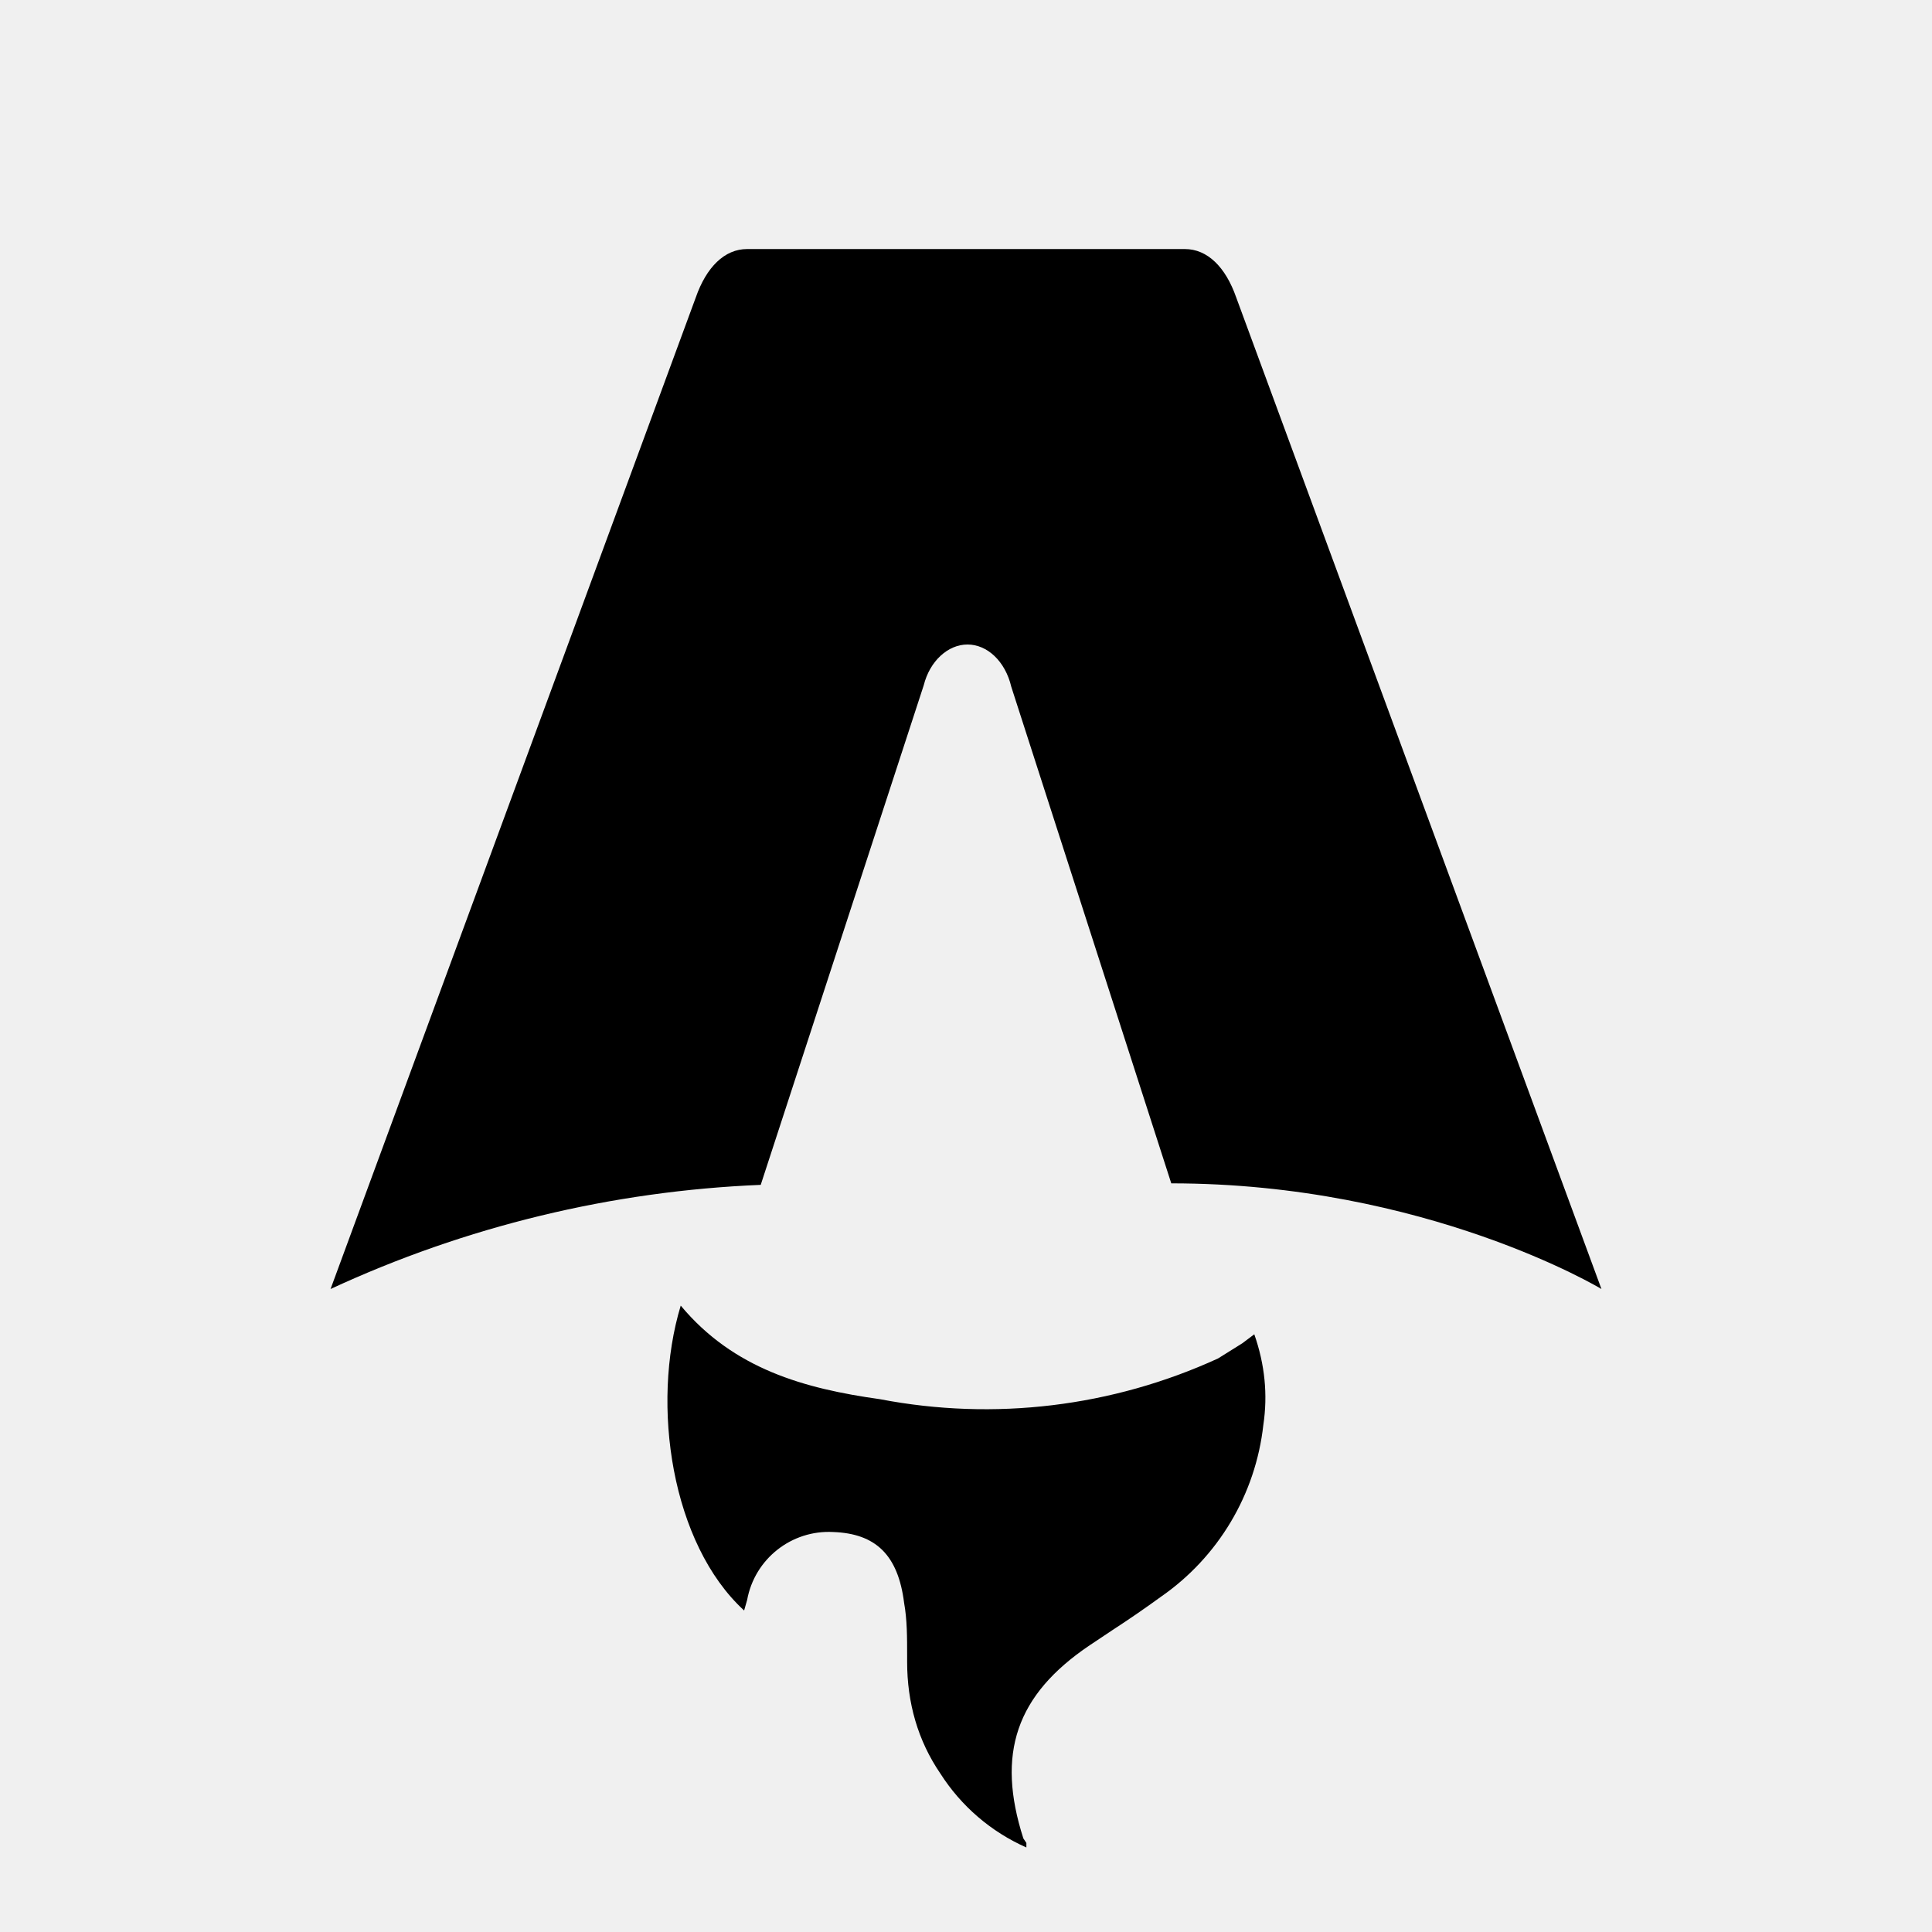
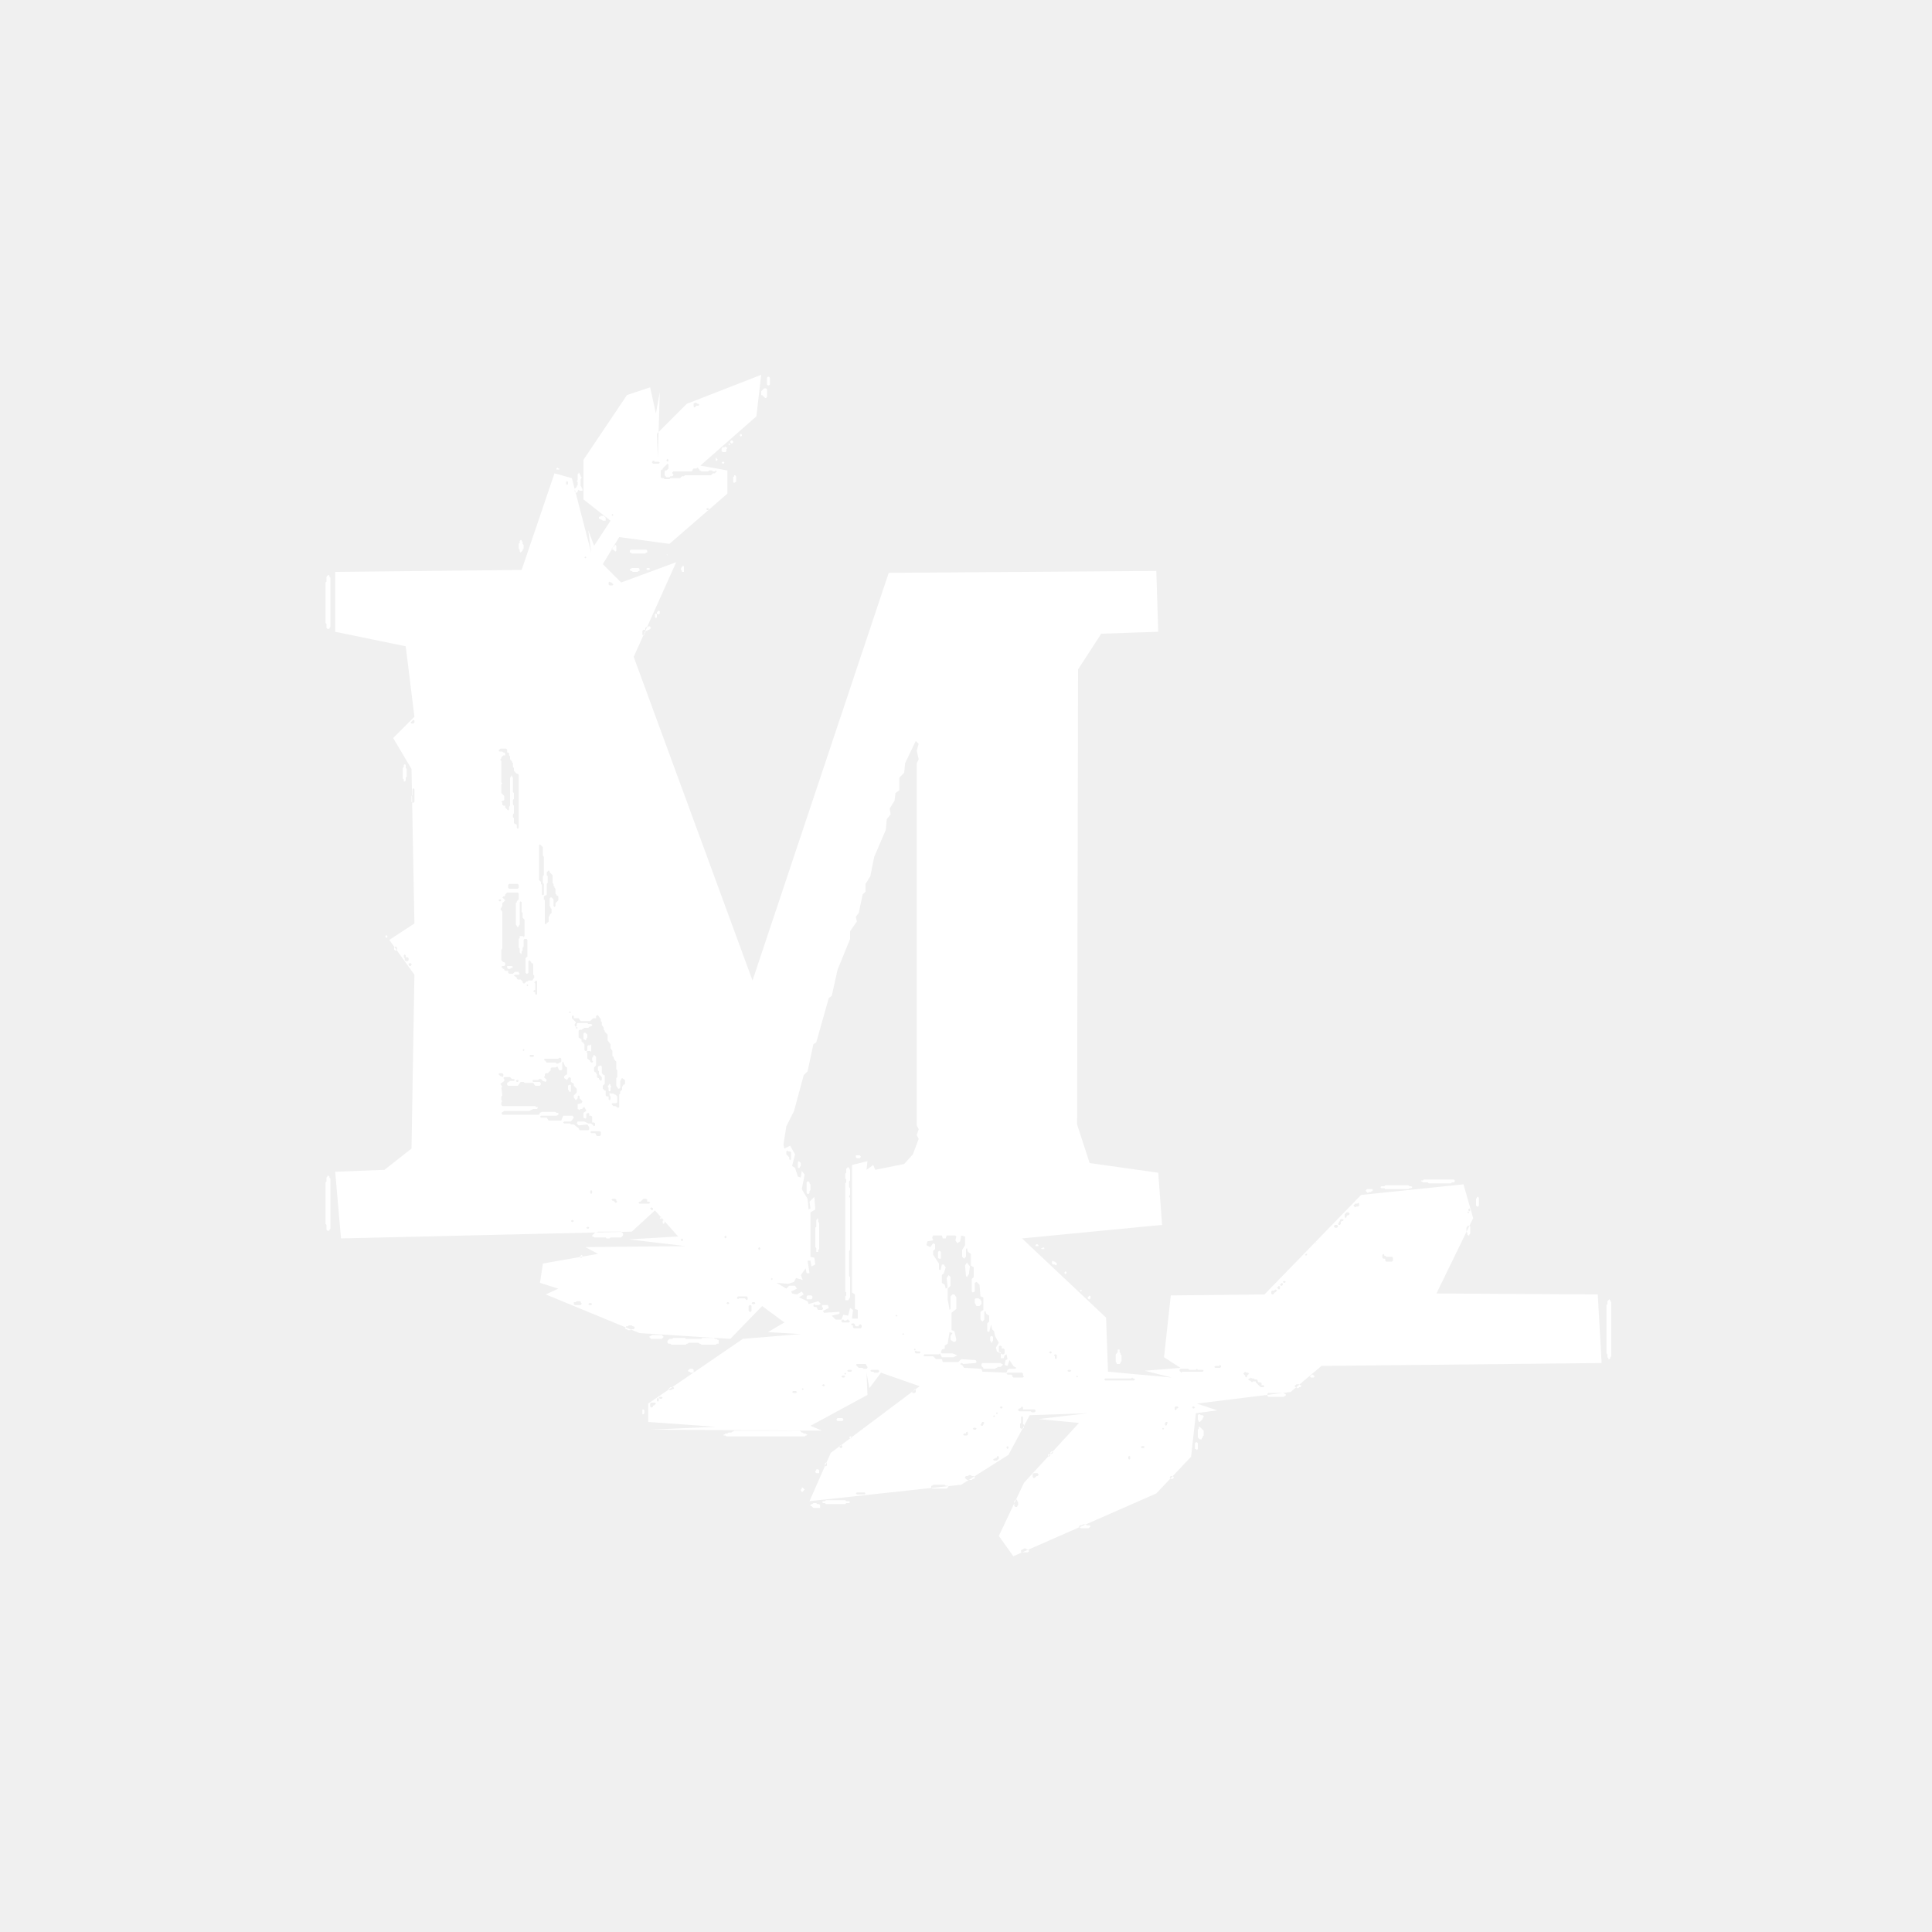
- <svg xmlns="http://www.w3.org/2000/svg" fill="none" viewBox="0 0 128 128">
-   <path d="M50.4 78.5a75.1 75.1 0 0 0-28.5 6.9l24.2-65.7c.7-2 1.9-3.2 3.4-3.2h29c1.5 0 2.7 1.2 3.4 3.2l24.2 65.7s-11.6-7-28.5-7L67 45.5c-.4-1.7-1.6-2.8-2.9-2.8-1.3 0-2.5 1.1-2.9 2.7L50.4 78.5Zm-1.1 28.2Zm-4.2-20.2c-2 6.6-.6 15.8 4.2 20.2a17.5 17.5 0 0 1 .2-.7 5.5 5.5 0 0 1 5.7-4.5c2.8.1 4.3 1.5 4.7 4.7.2 1.1.2 2.3.2 3.5v.4c0 2.7.7 5.2 2.2 7.4a13 13 0 0 0 5.7 4.9v-.3l-.2-.3c-1.8-5.6-.5-9.5 4.4-12.8l1.5-1a73 73 0 0 0 3.2-2.2 16 16 0 0 0 6.8-11.4c.3-2 .1-4-.6-6l-.8.6-1.6 1a37 37 0 0 1-22.4 2.7c-5-.7-9.7-2-13.2-6.2Z" />
-   <style>
-         path { fill: #000; }
-         @media (prefers-color-scheme: dark) {
-             path { fill: #FFF; }
-         }
-     </style>
+ <svg xmlns="http://www.w3.org/2000/svg" viewBox="0 0 2000 2000">
+   <path d="M 1057 1605 L 1057 1607 L 1064 1607 L 1065 1606 L 1065 1605 L 1064 1604 L 1063 1604 L 1062 1603 L 1060 1603 L 1059 1604 L 1058 1604 Z M 1117 1581 L 1118 1581 L 1119 1582 L 1127 1582 L 1129 1580 L 1128 1579 L 1125 1579 L 1124 1578 L 1121 1578 L 1120 1579 L 1118 1579 L 1117 1580 Z M 839 1558 L 839 1559 L 840 1559 L 842 1561 L 849 1561 L 849 1558 L 848 1557 L 846 1557 L 845 1556 L 842 1556 L 841 1557 L 840 1557 Z M 851 1555 L 852 1556 L 854 1556 L 855 1557 L 875 1557 L 876 1556 L 879 1556 L 880 1555 L 881 1555 L 880 1555 L 879 1554 L 876 1554 L 875 1553 L 855 1553 L 854 1554 L 852 1554 Z M 1052 1552 L 1050 1554 L 1050 1559 L 1051 1560 L 1053 1560 L 1053 1559 L 1054 1558 L 1054 1555 L 1053 1554 L 1053 1553 Z M 831 1540 L 830 1540 L 830 1541 L 829 1542 L 829 1543 L 830 1544 L 830 1545 L 833 1542 Z M 964 1538 L 964 1540 L 965 1541 L 980 1541 L 982 1539 L 981 1538 L 979 1538 L 978 1537 L 966 1537 L 965 1538 Z M 1212 1528 L 1211 1529 L 1211 1530 L 1212 1531 L 1214 1531 L 1215 1530 L 1215 1529 L 1214 1528 Z M 999 1529 L 999 1530 L 1001 1532 L 1006 1532 L 1007 1531 L 1008 1531 L 1009 1530 L 1009 1529 L 1008 1528 L 1006 1528 L 1005 1527 L 1003 1527 L 1002 1528 L 1000 1528 Z M 845 1521 L 845 1522 L 844 1523 L 844 1524 L 845 1525 L 848 1525 L 848 1522 L 847 1521 Z M 1238 1493 L 1237 1494 L 1237 1500 L 1238 1500 L 1239 1501 L 1240 1500 L 1240 1494 L 1239 1493 Z M 749 1486 L 751 1486 L 752 1487 L 833 1487 L 834 1486 L 835 1486 L 836 1485 L 835 1485 L 834 1484 L 832 1484 L 831 1483 L 830 1483 L 828 1481 L 760 1481 L 759 1482 L 758 1482 L 757 1483 L 754 1483 L 753 1484 L 751 1484 L 750 1485 L 749 1485 Z M 1241 1477 L 1241 1479 L 1240 1480 L 1240 1488 L 1242 1490 L 1244 1490 L 1244 1489 L 1245 1488 L 1245 1487 L 1246 1486 L 1246 1481 L 1242 1477 Z M 866 1469 L 866 1470 L 867 1471 L 872 1471 L 873 1470 L 873 1469 L 872 1468 L 867 1468 Z M 1241 1464 L 1240 1465 L 1240 1470 L 1241 1471 L 1241 1472 L 1242 1472 L 1245 1469 L 1245 1468 L 1246 1467 L 1246 1466 L 1245 1465 L 1243 1465 L 1242 1464 Z M 665 1459 L 665 1464 L 666 1464 L 667 1463 L 667 1460 L 666 1459 Z M 1312 1443 L 1312 1445 L 1313 1446 L 1329 1446 L 1330 1445 L 1331 1445 L 1331 1443 L 1330 1443 L 1329 1442 L 1313 1442 Z M 1340 1435 L 1341 1436 L 1342 1436 L 1343 1437 L 1344 1437 L 1345 1436 L 1346 1436 L 1347 1435 L 1347 1434 L 1346 1434 L 1345 1433 L 1342 1433 Z M 1356 1425 L 1357 1426 L 1360 1426 L 1361 1425 L 1359 1423 L 1358 1423 Z M 712 1419 L 713 1420 L 714 1420 L 715 1421 L 718 1421 L 718 1418 L 717 1417 L 714 1417 Z M 1016 1412 L 1016 1414 L 1018 1416 L 1018 1417 L 1030 1417 L 1031 1416 L 1032 1416 L 1033 1415 L 1036 1415 L 1038 1413 L 1038 1412 L 1037 1412 L 1036 1411 L 1017 1411 Z M 1157 1397 L 1157 1400 L 1155 1402 L 1155 1410 L 1156 1411 L 1156 1412 L 1159 1412 L 1160 1411 L 1160 1410 L 1161 1409 L 1161 1403 L 1160 1402 L 1160 1401 L 1159 1400 L 1159 1397 Z M 691 1388 L 691 1390 L 692 1391 L 694 1391 L 695 1392 L 710 1392 L 711 1391 L 712 1391 L 713 1390 L 723 1390 L 724 1391 L 725 1391 L 726 1392 L 741 1392 L 742 1391 L 744 1391 L 744 1387 L 743 1387 L 742 1386 L 740 1386 L 739 1385 L 727 1385 L 726 1386 L 710 1386 L 709 1385 L 697 1385 L 696 1386 L 693 1386 Z M 1026 1383 L 1025 1384 L 1025 1388 L 1026 1389 L 1026 1390 L 1027 1390 L 1027 1389 L 1028 1388 L 1028 1384 L 1027 1383 Z M 672 1384 L 674 1386 L 685 1386 L 687 1384 L 685 1382 L 675 1382 L 674 1383 L 673 1383 Z M 647 1375 L 648 1376 L 649 1376 L 650 1377 L 653 1377 L 654 1376 L 656 1376 L 657 1375 L 657 1374 L 656 1373 L 655 1373 L 654 1372 L 651 1372 L 650 1373 L 648 1373 L 648 1374 Z M 594 1348 L 594 1350 L 595 1351 L 601 1351 L 602 1350 L 602 1349 L 601 1348 L 601 1347 L 597 1347 L 596 1348 Z M 1666 1345 L 1664 1347 L 1664 1350 L 1663 1351 L 1663 1401 L 1664 1402 L 1664 1405 L 1665 1406 L 1665 1407 L 1666 1407 L 1667 1406 L 1667 1405 L 1668 1404 L 1668 1348 L 1667 1347 L 1667 1346 Z M 1010 1344 L 1009 1345 L 1009 1349 L 1010 1350 L 1010 1351 L 1011 1352 L 1014 1352 L 1016 1350 L 1016 1347 L 1015 1346 L 1015 1345 L 1014 1345 L 1013 1344 Z M 1128 1341 L 1126 1343 L 1126 1344 L 1127 1345 L 1128 1345 L 1129 1344 L 1129 1342 Z M 835 1342 L 835 1345 L 840 1345 L 841 1344 L 841 1342 L 840 1341 L 836 1341 Z M 1353 1298 L 1352 1298 L 1351 1299 L 1352 1300 L 1353 1299 Z M 972 1295 L 971 1296 L 971 1302 L 972 1303 L 974 1303 L 974 1296 L 973 1295 Z M 1081 1292 L 1080 1291 L 1079 1292 L 1078 1292 L 1078 1293 L 1081 1293 Z M 1072 1289 L 1072 1290 L 1075 1290 L 1075 1289 L 1074 1288 L 1073 1288 Z M 1365 1286 L 1362 1286 L 1362 1289 L 1362 1287 L 1363 1286 Z M 613 1280 L 614 1280 L 615 1281 L 627 1281 L 628 1282 L 631 1282 L 632 1281 L 643 1281 L 645 1279 L 645 1277 L 643 1275 L 619 1275 L 618 1276 L 616 1276 L 613 1279 Z M 1519 1269 L 1519 1270 L 1518 1271 L 1518 1275 L 1519 1276 L 1519 1278 L 1520 1279 L 1521 1279 L 1521 1278 L 1522 1277 L 1522 1270 L 1521 1269 Z M 846 1261 L 846 1262 L 845 1263 L 845 1270 L 844 1271 L 844 1291 L 845 1292 L 845 1296 L 847 1296 L 847 1294 L 848 1293 L 848 1266 L 847 1265 L 847 1262 Z M 1529 1239 L 1529 1240 L 1528 1241 L 1528 1248 L 1529 1249 L 1530 1249 L 1531 1248 L 1531 1240 L 1530 1239 Z M 1414 1232 L 1414 1233 L 1416 1235 L 1417 1234 L 1419 1234 L 1420 1233 L 1421 1233 L 1421 1231 L 1415 1231 Z M 1429 1229 L 1430 1230 L 1433 1230 L 1434 1231 L 1458 1231 L 1459 1230 L 1461 1230 L 1462 1229 L 1463 1229 L 1462 1229 L 1461 1228 L 1459 1228 L 1458 1227 L 1434 1227 L 1433 1228 L 1430 1228 Z M 836 1223 L 835 1224 L 835 1235 L 836 1236 L 837 1236 L 838 1235 L 838 1233 L 839 1232 L 839 1226 L 838 1225 L 838 1224 L 837 1223 Z M 1471 1222 L 1471 1223 L 1472 1223 L 1473 1224 L 1478 1224 L 1479 1225 L 1502 1225 L 1503 1224 L 1505 1224 L 1506 1223 L 1506 1222 L 1505 1221 L 1474 1221 L 1473 1222 Z M 339 1217 L 339 1218 L 338 1219 L 338 1223 L 337 1224 L 337 1267 L 338 1268 L 338 1273 L 339 1274 L 341 1274 L 341 1273 L 342 1272 L 342 1220 L 341 1219 L 341 1218 L 340 1217 Z M 878 1208 L 876 1210 L 876 1214 L 875 1215 L 875 1220 L 876 1221 L 876 1224 L 875 1225 L 875 1337 L 876 1338 L 876 1341 L 875 1342 L 875 1346 L 878 1346 L 880 1343 L 880 1322 L 879 1321 L 879 1295 L 880 1294 L 880 1240 L 879 1239 L 879 1238 L 880 1237 L 880 1230 L 879 1229 L 879 1223 L 880 1222 L 880 1211 Z M 827 1202 L 826 1203 L 826 1209 L 828 1209 L 828 1208 L 829 1207 L 829 1204 Z M 886 1196 L 886 1198 L 887 1199 L 890 1199 L 891 1198 L 891 1197 L 890 1196 Z M 589 1123 L 588 1124 L 588 1128 L 589 1129 L 589 1130 L 591 1130 L 591 1123 Z M 605 1069 L 604 1070 L 604 1076 L 605 1076 L 606 1077 L 607 1076 L 607 1075 L 608 1074 L 608 1071 L 606 1069 Z M 525 1000 L 525 1002 L 526 1003 L 528 1003 L 529 1002 L 530 1002 L 531 1001 L 530 1000 Z M 408 980 L 408 983 L 409 984 L 410 984 L 411 983 L 411 981 L 410 980 Z M 400 968 L 399 969 L 399 970 L 400 971 L 401 970 L 401 969 Z M 419 791 L 418 792 L 418 794 L 417 795 L 417 806 L 418 807 L 418 809 L 419 809 L 420 808 L 420 805 L 421 804 L 421 796 L 420 795 L 420 792 Z M 672 704 L 672 706 Z M 340 595 L 338 597 L 338 602 L 337 603 L 337 645 L 338 646 L 338 650 L 339 651 L 341 651 L 341 650 L 342 649 L 342 598 L 341 597 L 341 596 Z M 652 589 L 652 590 L 653 591 L 654 591 L 655 592 L 660 592 L 661 591 L 662 591 L 662 589 L 661 588 L 654 588 L 653 589 Z M 706 586 L 706 587 L 705 588 L 705 590 L 706 591 L 706 592 L 708 592 L 708 586 Z M 688 574 L 690 574 L 691 575 L 691 577 L 691 574 Z M 652 570 L 652 572 L 653 572 L 654 573 L 668 573 L 669 572 L 670 572 L 670 570 L 669 569 L 653 569 Z M 540 559 L 539 559 L 538 560 L 538 562 L 537 563 L 537 568 L 538 569 L 538 571 L 539 572 L 541 570 L 541 569 L 542 568 L 542 564 L 541 563 L 541 561 L 540 560 Z M 620 535 L 620 537 L 621 537 L 622 538 L 623 538 L 624 539 L 627 539 L 627 536 L 625 534 L 622 534 L 621 535 Z M 761 492 L 760 492 L 760 493 L 759 494 L 759 499 L 760 500 L 761 499 L 762 499 L 762 493 Z M 599 489 L 599 490 L 598 491 L 598 497 L 597 498 L 598 499 L 598 502 L 597 503 L 597 504 L 595 506 L 595 509 L 596 510 L 597 510 L 598 509 L 598 508 L 599 507 L 600 508 L 603 508 L 603 506 L 602 505 L 602 504 L 601 503 L 601 496 L 602 495 L 602 494 L 601 493 L 601 492 L 600 491 L 600 490 Z M 576 485 L 576 486 L 579 486 L 579 485 L 578 485 L 577 484 Z M 747 479 L 748 480 L 749 480 L 750 479 L 751 479 L 750 479 L 749 478 L 748 478 Z M 741 474 L 741 477 L 742 477 L 743 476 L 742 475 L 742 474 Z M 767 449 L 766 450 L 766 451 L 767 452 L 768 451 L 768 450 Z M 791 402 L 788 405 L 788 409 L 789 409 L 792 412 L 793 412 L 794 411 L 794 403 L 793 402 Z M 795 390 L 794 391 L 794 398 L 795 399 L 796 399 L 797 398 L 797 391 L 796 390 Z M 347 592 L 347 654 L 420 669 L 429 742 L 407 764 L 426 796 L 429 956 L 403 973 L 429 1009 L 426 1189 L 398 1211 L 347 1213 L 353 1282 L 654 1275 L 678 1253 L 702 1280 L 651 1283 L 710 1290 L 606 1291 L 619 1298 L 562 1308 L 559 1328 L 578 1334 L 565 1340 L 662 1380 L 756 1386 L 789 1352 L 812 1369 L 795 1379 L 829 1381 L 769 1386 L 671 1453 L 671 1472 L 741 1477 L 673 1480 L 851 1481 L 839 1476 L 898 1444 L 897 1421 L 900 1437 L 912 1421 L 952 1435 L 860 1504 L 838 1554 L 995 1537 L 1044 1506 L 1066 1465 L 1126 1463 L 1075 1469 L 1117 1473 L 1060 1535 L 1034 1590 L 1049 1611 L 1197 1546 L 1233 1508 L 1238 1463 L 1260 1460 L 1239 1453 L 1336 1441 L 1368 1414 L 1658 1411 L 1654 1340 L 1487 1339 L 1525 1261 L 1515 1226 L 1409 1237 L 1309 1340 L 1212 1341 L 1205 1405 L 1222 1416 L 1185 1419 L 1213 1426 L 1147 1420 L 1145 1364 L 1058 1282 L 1203 1268 L 1199 1214 L 1128 1204 L 1115 1164 L 1116 693 L 1140 656 L 1199 654 L 1197 591 L 920 593 L 779 1015 L 656 680 L 700 582 L 643 603 L 624 584 L 641 556 L 693 563 L 753 511 L 753 487 L 725 482 L 783 431 L 788 388 L 711 418 L 680 449 L 681 474 L 683 406 L 679 428 L 673 401 L 649 409 L 604 476 L 604 517 L 632 539 L 615 565 L 609 549 L 612 572 L 592 495 L 574 490 L 540 590 Z M 886 1546 L 887 1545 L 895 1545 L 896 1546 L 895 1547 L 887 1547 Z M 1069 1529 L 1069 1526 L 1070 1525 L 1074 1525 L 1075 1526 L 1075 1527 L 1074 1528 L 1073 1528 L 1071 1530 L 1070 1530 Z M 855 1514 L 856 1515 L 856 1517 L 855 1518 L 854 1517 L 854 1515 Z M 1169 1507 L 1170 1508 L 1170 1510 L 1169 1511 L 1168 1510 L 1168 1508 Z M 1033 1507 L 1034 1508 L 1034 1510 L 1032 1512 L 1029 1512 L 1028 1511 L 1029 1510 L 1030 1510 L 1031 1509 L 1032 1509 L 1032 1508 Z M 1085 1506 L 1086 1505 L 1087 1506 L 1087 1507 L 1086 1508 L 1085 1507 Z M 1089 1502 L 1090 1503 L 1090 1504 L 1089 1505 L 1088 1505 L 1087 1504 Z M 1181 1498 L 1182 1497 L 1184 1497 L 1185 1498 L 1184 1499 L 1182 1499 Z M 1042 1498 L 1043 1497 L 1044 1498 L 1044 1499 L 1043 1500 L 1042 1499 Z M 869 1497 L 870 1496 L 871 1496 L 872 1497 L 872 1498 L 871 1499 L 870 1499 L 869 1498 Z M 879 1488 L 880 1487 L 881 1487 L 882 1488 L 881 1489 L 880 1489 Z M 1001 1482 L 1002 1483 L 1002 1485 L 1001 1486 L 998 1486 L 997 1485 L 998 1484 L 1000 1484 L 1000 1483 Z M 1203 1479 L 1204 1478 L 1205 1479 L 1204 1480 Z M 1007 1479 L 1008 1478 L 1010 1478 L 1011 1479 L 1010 1480 L 1008 1480 Z M 1208 1472 L 1209 1473 L 1208 1474 L 1208 1475 L 1207 1476 L 1206 1475 L 1206 1473 L 1207 1472 Z M 1018 1472 L 1019 1473 L 1018 1474 L 1018 1475 L 1017 1476 L 1016 1476 L 1015 1475 L 1016 1474 L 1016 1473 L 1017 1472 Z M 1058 1466 L 1059 1467 L 1059 1474 L 1060 1475 L 1060 1478 L 1059 1479 L 1057 1479 L 1056 1478 L 1056 1474 L 1057 1473 L 1057 1467 Z M 1028 1466 L 1029 1465 L 1030 1466 L 1029 1467 Z M 1031 1463 L 1032 1462 L 1033 1463 L 1032 1464 Z M 1234 1457 L 1235 1456 L 1236 1456 L 1237 1457 L 1236 1458 L 1235 1458 Z M 1216 1459 L 1216 1457 L 1217 1456 L 1219 1456 L 1220 1457 L 1219 1458 L 1218 1458 L 1218 1459 L 1217 1460 Z M 1054 1459 L 1055 1458 L 1056 1458 L 1058 1456 L 1059 1457 L 1059 1459 L 1071 1459 L 1072 1460 L 1072 1461 L 1071 1462 L 1068 1462 L 1067 1461 L 1055 1461 L 1054 1460 Z M 1035 1457 L 1036 1456 L 1037 1456 L 1038 1457 L 1037 1458 L 1036 1458 Z M 673 1456 L 673 1453 L 674 1452 L 678 1452 L 679 1453 L 677 1455 L 676 1455 L 676 1456 L 675 1457 L 674 1457 Z M 681 1447 L 682 1448 L 682 1450 L 681 1451 L 680 1450 L 680 1448 Z M 682 1447 L 683 1446 L 685 1446 L 686 1447 L 685 1448 L 683 1448 Z M 820 1441 L 821 1440 L 824 1440 L 825 1441 L 824 1442 L 821 1442 Z M 947 1438 L 948 1439 L 948 1441 L 947 1442 L 945 1442 L 944 1441 L 945 1440 L 946 1440 L 946 1439 Z M 830 1438 L 831 1437 L 832 1438 L 831 1439 Z M 692 1438 L 694 1436 L 697 1436 L 698 1437 L 697 1438 L 696 1438 L 695 1439 L 693 1439 Z M 851 1434 L 852 1433 L 853 1433 L 854 1434 L 853 1435 L 852 1435 Z M 1292 1428 L 1293 1427 L 1294 1427 L 1295 1426 L 1296 1427 L 1298 1427 L 1299 1428 L 1301 1428 L 1302 1429 L 1302 1430 L 1303 1431 L 1305 1431 L 1306 1432 L 1306 1434 L 1308 1434 L 1309 1435 L 1308 1436 L 1305 1436 L 1300 1431 L 1300 1430 L 1297 1430 L 1296 1431 L 1294 1429 L 1293 1429 Z M 1175 1428 L 1174 1429 L 1144 1429 L 1143 1428 L 1144 1427 L 1171 1427 L 1172 1426 L 1173 1427 L 1174 1427 Z M 1114 1425 L 1115 1424 L 1116 1425 L 1115 1426 Z M 871 1425 L 872 1424 L 874 1424 L 875 1425 L 874 1426 L 872 1426 Z M 1042 1422 L 1043 1421 L 1058 1421 L 1059 1422 L 1059 1424 L 1060 1425 L 1059 1426 L 1049 1426 L 1048 1425 L 1048 1424 L 1047 1423 L 1043 1423 Z M 874 1422 L 875 1421 L 876 1422 L 875 1423 Z M 1289 1420 L 1290 1421 L 1292 1421 L 1293 1422 L 1291 1424 L 1291 1425 L 1290 1426 L 1289 1425 L 1289 1424 L 1287 1422 Z M 1105 1419 L 1106 1418 L 1108 1418 L 1109 1419 L 1108 1420 L 1106 1420 Z M 901 1419 L 902 1418 L 909 1418 L 910 1419 L 910 1420 L 909 1421 L 905 1421 L 904 1420 L 902 1420 Z M 877 1419 L 878 1418 L 881 1418 L 882 1419 L 881 1420 L 878 1420 Z M 1221 1418 L 1222 1417 L 1230 1417 L 1231 1418 L 1238 1418 L 1239 1417 L 1240 1418 L 1245 1418 L 1246 1419 L 1245 1420 L 1224 1420 L 1223 1421 L 1221 1419 Z M 1264 1414 L 1264 1415 L 1263 1416 L 1258 1416 L 1257 1415 L 1258 1414 L 1262 1414 L 1263 1413 Z M 886 1413 L 887 1412 L 896 1412 L 897 1413 L 897 1414 L 898 1415 L 898 1416 L 897 1417 L 894 1417 L 893 1416 L 889 1416 Z M 994 1412 L 995 1411 L 996 1411 L 997 1412 L 996 1413 L 995 1413 Z M 1092 1402 L 1093 1402 L 1094 1403 L 1094 1406 L 1093 1407 L 1092 1406 L 1092 1404 L 1091 1403 Z M 1086 1400 L 1087 1399 L 1088 1399 L 1089 1400 L 1088 1401 L 1087 1401 Z M 947 1399 L 948 1398 L 949 1399 L 952 1399 L 953 1400 L 952 1401 L 948 1401 L 947 1400 Z M 946 1397 L 947 1396 L 948 1397 L 947 1398 Z M 1035 1393 L 1036 1393 L 1037 1394 L 1037 1396 L 1039 1396 L 1040 1397 L 1040 1401 L 1039 1402 L 1037 1402 L 1036 1401 L 1036 1400 L 1035 1400 L 1034 1399 L 1034 1394 Z M 934 1381 L 935 1380 L 936 1381 L 935 1382 Z M 881 1371 L 882 1370 L 884 1370 L 885 1371 L 885 1372 L 886 1373 L 889 1373 L 889 1372 L 890 1371 L 891 1371 L 892 1372 L 892 1374 L 891 1375 L 884 1375 L 883 1374 L 883 1372 L 882 1372 Z M 871 1367 L 872 1366 L 873 1366 L 874 1367 L 876 1367 L 877 1366 L 878 1366 L 880 1368 L 879 1369 L 872 1369 L 871 1368 Z M 927 1362 L 928 1361 L 929 1362 L 928 1363 Z M 776 1351 L 777 1351 L 778 1352 L 778 1357 L 777 1358 L 776 1358 L 775 1357 L 775 1352 Z M 842 1351 L 843 1350 L 844 1351 L 848 1351 L 849 1350 L 850 1350 L 851 1351 L 851 1353 L 852 1354 L 852 1355 L 851 1356 L 847 1356 L 846 1355 L 846 1354 L 845 1353 L 843 1353 L 842 1352 Z M 609 1350 L 610 1349 L 612 1349 L 613 1350 L 612 1351 L 610 1351 Z M 778 1349 L 779 1348 L 781 1348 L 782 1349 L 781 1350 L 779 1350 Z M 752 1349 L 753 1348 L 754 1348 L 755 1349 L 754 1350 L 753 1350 Z M 763 1343 L 764 1342 L 773 1342 L 774 1343 L 774 1345 L 773 1346 L 771 1344 L 765 1344 L 764 1345 L 763 1344 Z M 1321 1335 L 1322 1336 L 1320 1338 L 1319 1338 L 1319 1339 L 1318 1340 L 1317 1340 L 1316 1339 L 1316 1337 L 1317 1336 L 1319 1336 L 1320 1335 Z M 1118 1336 L 1119 1335 L 1120 1336 L 1119 1337 Z M 1324 1331 L 1325 1332 L 1325 1334 L 1324 1335 L 1322 1333 Z M 1327 1328 L 1328 1329 L 1328 1330 L 1327 1331 L 1326 1331 L 1325 1330 Z M 1328 1327 L 1329 1326 L 1330 1326 L 1331 1327 L 1330 1328 L 1329 1328 Z M 798 1324 L 799 1323 L 800 1324 L 799 1325 Z M 1102 1317 L 1103 1316 L 1104 1317 L 1104 1318 L 1103 1319 L 1102 1318 Z M 1089 1306 L 1090 1305 L 1091 1306 L 1092 1306 L 1094 1308 L 1094 1309 L 1093 1310 L 1092 1309 L 1090 1309 L 1089 1308 Z M 602 1299 L 603 1300 L 603 1301 L 602 1302 L 601 1302 L 600 1301 Z M 1431 1299 L 1432 1298 L 1433 1299 L 1433 1300 L 1434 1300 L 1435 1301 L 1441 1301 L 1442 1302 L 1442 1305 L 1441 1306 L 1435 1306 L 1434 1305 L 1434 1303 L 1432 1303 L 1431 1302 Z M 785 1292 L 786 1291 L 787 1292 L 787 1293 L 786 1294 L 785 1293 Z M 705 1283 L 706 1282 L 707 1283 L 707 1284 L 706 1285 L 705 1284 Z M 966 1279 L 975 1279 L 976 1282 L 979 1282 L 980 1279 L 989 1279 L 990 1280 L 989 1284 L 991 1287 L 994 1285 L 995 1279 L 999 1280 L 999 1289 L 996 1294 L 996 1301 L 998 1303 L 1000 1301 L 1000 1293 L 1001 1292 L 1002 1296 L 1005 1298 L 1005 1310 L 1004 1311 L 1001 1307 L 999 1310 L 1000 1321 L 1001 1322 L 1003 1319 L 1004 1311 L 1005 1310 L 1008 1312 L 1008 1322 L 1006 1324 L 1006 1337 L 1007 1338 L 1009 1337 L 1009 1328 L 1011 1327 L 1014 1330 L 1015 1342 L 1018 1343 L 1018 1356 L 1015 1358 L 1015 1366 L 1017 1368 L 1019 1366 L 1019 1358 L 1020 1357 L 1021 1360 L 1024 1362 L 1024 1368 L 1022 1370 L 1022 1378 L 1024 1379 L 1026 1371 L 1027 1376 L 1029 1378 L 1030 1383 L 1034 1390 L 1031 1395 L 1032 1399 L 1036 1401 L 1036 1406 L 1039 1406 L 1040 1403 L 1042 1402 L 1043 1407 L 1041 1408 L 1040 1413 L 1043 1414 L 1045 1408 L 1049 1414 L 1052 1416 L 1051 1417 L 1045 1417 L 1043 1418 L 1042 1421 L 1017 1420 L 1016 1417 L 998 1416 L 996 1413 L 997 1412 L 1010 1411 L 1011 1410 L 1010 1408 L 995 1407 L 992 1410 L 976 1410 L 975 1407 L 969 1407 L 966 1404 L 957 1404 L 956 1403 L 957 1402 L 972 1402 L 973 1401 L 975 1405 L 987 1405 L 991 1403 L 986 1401 L 975 1401 L 974 1400 L 975 1397 L 978 1396 L 978 1393 L 981 1391 L 983 1379 L 986 1380 L 984 1383 L 984 1387 L 987 1389 L 989 1389 L 990 1387 L 988 1378 L 985 1377 L 985 1359 L 990 1355 L 990 1343 L 988 1340 L 986 1340 L 984 1342 L 984 1355 L 983 1356 L 981 1345 L 981 1334 L 984 1331 L 984 1322 L 982 1320 L 980 1323 L 981 1333 L 979 1334 L 978 1330 L 975 1328 L 975 1320 L 977 1318 L 979 1312 L 977 1309 L 975 1309 L 974 1314 L 973 1315 L 972 1314 L 972 1308 L 966 1299 L 966 1295 L 968 1293 L 968 1288 L 966 1287 L 963 1291 L 959 1289 L 960 1285 L 966 1284 L 965 1281 Z M 750 1280 L 751 1279 L 752 1280 L 752 1281 L 751 1282 L 750 1281 Z M 607 1271 L 608 1270 L 609 1270 L 610 1271 L 609 1272 L 608 1272 Z M 1381 1269 L 1382 1268 L 1384 1268 L 1385 1269 L 1385 1270 L 1384 1271 L 1382 1271 L 1381 1270 Z M 1387 1264 L 1388 1265 L 1388 1267 L 1387 1268 L 1386 1268 L 1385 1267 L 1386 1266 L 1386 1265 Z M 687 1263 L 688 1264 L 688 1266 L 687 1267 L 686 1266 L 686 1264 Z M 591 1264 L 592 1263 L 593 1263 L 594 1264 L 593 1265 L 592 1265 Z M 1387 1264 L 1387 1263 L 1388 1262 L 1390 1262 L 1391 1263 L 1390 1264 L 1389 1264 L 1388 1265 Z M 683 1261 L 684 1260 L 685 1261 L 684 1262 Z M 1396 1255 L 1397 1256 L 1397 1257 L 1396 1258 L 1395 1258 L 1394 1259 L 1394 1260 L 1393 1261 L 1392 1260 L 1392 1257 L 1394 1255 Z M 1519 1255 L 1520 1254 L 1521 1255 L 1520 1256 Z M 1520 1252 L 1521 1251 L 1522 1252 L 1522 1253 L 1521 1254 L 1520 1253 Z M 673 1251 L 674 1250 L 675 1250 L 676 1251 L 676 1252 L 675 1253 Z M 1406 1245 L 1407 1246 L 1407 1248 L 1406 1249 L 1404 1249 L 1403 1250 L 1401 1248 L 1403 1246 L 1405 1246 Z M 661 1245 L 662 1244 L 663 1244 L 666 1241 L 669 1241 L 670 1242 L 670 1244 L 672 1244 L 673 1245 L 672 1246 L 662 1246 Z M 633 1242 L 634 1241 L 637 1241 L 638 1242 L 638 1243 L 639 1244 L 638 1245 L 637 1245 L 635 1243 L 634 1243 Z M 612 1232 L 613 1233 L 613 1235 L 612 1236 L 611 1235 L 611 1233 Z M 815 1191 L 816 1192 L 818 1192 L 819 1193 L 819 1200 L 818 1201 L 817 1200 L 817 1198 L 814 1195 L 814 1192 Z M 611 1172 L 612 1171 L 621 1171 L 622 1172 L 622 1175 L 621 1176 L 618 1176 L 617 1175 L 617 1174 L 616 1173 L 612 1173 Z M 612 1163 L 613 1162 L 615 1162 L 616 1163 L 616 1165 L 615 1166 Z M 631 1134 L 632 1135 L 632 1138 L 631 1139 L 630 1138 L 630 1135 Z M 534 1119 L 535 1118 L 536 1118 L 537 1119 L 536 1120 L 535 1120 Z M 516 1112 L 517 1111 L 520 1111 L 521 1112 L 521 1114 L 520 1115 L 519 1114 L 518 1114 Z M 613 1162 L 612 1163 L 609 1163 L 605 1161 L 598 1161 L 597 1163 L 599 1165 L 608 1164 L 610 1167 L 610 1169 L 609 1170 L 600 1170 L 599 1168 L 594 1164 L 591 1164 L 590 1163 L 584 1163 L 583 1162 L 584 1161 L 591 1161 L 594 1157 L 593 1155 L 583 1155 L 581 1160 L 568 1160 L 566 1157 L 560 1157 L 559 1156 L 560 1155 L 576 1155 L 578 1154 L 578 1152 L 576 1152 L 575 1151 L 561 1151 L 559 1152 L 558 1154 L 520 1154 L 519 1152 L 522 1150 L 548 1150 L 552 1148 L 556 1148 L 557 1146 L 555 1146 L 554 1145 L 520 1145 L 519 1144 L 519 1141 L 520 1140 L 519 1139 L 519 1135 L 520 1134 L 519 1126 L 520 1125 L 518 1122 L 522 1119 L 522 1117 L 521 1116 L 522 1115 L 528 1115 L 530 1117 L 532 1117 L 533 1118 L 532 1119 L 528 1119 L 525 1121 L 525 1123 L 526 1124 L 536 1124 L 539 1120 L 542 1120 L 543 1121 L 552 1121 L 554 1124 L 559 1124 L 560 1122 L 559 1120 L 552 1120 L 551 1119 L 552 1118 L 557 1118 L 558 1117 L 560 1117 L 562 1119 L 565 1120 L 566 1118 L 563 1115 L 564 1114 L 564 1112 L 565 1111 L 567 1111 L 570 1108 L 570 1106 L 571 1105 L 575 1105 L 577 1104 L 579 1108 L 581 1108 L 582 1107 L 582 1100 L 583 1099 L 585 1104 L 587 1105 L 587 1112 L 584 1114 L 584 1116 L 587 1118 L 589 1115 L 591 1116 L 591 1120 L 594 1122 L 594 1124 L 597 1127 L 597 1131 L 594 1134 L 594 1136 L 596 1139 L 598 1137 L 598 1135 L 599 1134 L 600 1135 L 600 1137 L 603 1140 L 602 1142 L 598 1143 L 598 1148 L 600 1149 L 601 1148 L 603 1148 L 603 1147 L 605 1146 L 607 1150 L 604 1152 L 604 1157 L 606 1158 L 607 1157 L 607 1153 L 609 1152 L 610 1153 L 610 1155 L 612 1155 L 613 1156 Z M 581 1099 L 580 1100 L 579 1100 L 578 1101 L 576 1101 L 575 1100 L 566 1100 L 565 1099 L 565 1098 L 564 1098 L 563 1097 L 564 1096 L 578 1096 L 579 1095 L 580 1095 L 581 1096 Z M 548 1093 L 549 1092 L 552 1092 L 553 1093 L 552 1094 L 549 1094 Z M 541 1087 L 542 1086 L 543 1087 L 542 1088 Z M 596 1064 L 597 1063 L 598 1064 L 597 1065 Z M 596 1059 L 597 1060 L 597 1062 L 596 1063 L 595 1062 L 595 1060 Z M 594 1054 L 599 1054 L 601 1057 L 611 1057 L 614 1054 L 617 1054 L 617 1052 L 618 1051 L 619 1051 L 622 1055 L 622 1057 L 623 1058 L 623 1061 L 625 1064 L 625 1066 L 626 1067 L 626 1068 L 629 1071 L 629 1077 L 632 1081 L 632 1085 L 634 1088 L 634 1093 L 635 1094 L 636 1097 L 638 1099 L 638 1107 L 639 1108 L 639 1115 L 638 1116 L 638 1124 L 640 1127 L 641 1127 L 642 1126 L 642 1119 L 643 1118 L 643 1117 L 644 1116 L 647 1118 L 647 1122 L 646 1123 L 645 1123 L 645 1124 L 644 1125 L 644 1128 L 642 1130 L 642 1132 L 641 1133 L 641 1146 L 640 1147 L 637 1145 L 635 1145 L 633 1143 L 634 1142 L 638 1142 L 639 1141 L 639 1135 L 637 1133 L 636 1133 L 635 1132 L 632 1132 L 631 1131 L 631 1130 L 632 1129 L 632 1126 L 633 1125 L 632 1124 L 632 1123 L 631 1122 L 629 1125 L 630 1126 L 630 1129 L 631 1130 L 631 1134 L 630 1135 L 628 1135 L 627 1134 L 627 1129 L 626 1129 L 624 1127 L 624 1124 L 626 1122 L 626 1113 L 625 1113 L 623 1111 L 623 1104 L 622 1103 L 619 1104 L 619 1108 L 620 1109 L 620 1112 L 623 1115 L 623 1118 L 622 1119 L 620 1117 L 620 1116 L 619 1116 L 618 1115 L 618 1112 L 617 1111 L 617 1110 L 616 1110 L 615 1109 L 615 1105 L 617 1103 L 617 1094 L 615 1092 L 614 1093 L 614 1094 L 613 1095 L 613 1098 L 614 1099 L 613 1100 L 612 1100 L 611 1099 L 611 1098 L 608 1096 L 608 1090 L 607 1089 L 608 1088 L 611 1088 L 612 1089 L 612 1081 L 611 1082 L 609 1082 L 608 1083 L 608 1087 L 607 1088 L 606 1088 L 605 1087 L 605 1081 L 604 1080 L 604 1079 L 603 1079 L 602 1078 L 602 1076 L 599 1074 L 599 1067 L 600 1066 L 602 1066 L 605 1064 L 609 1064 L 610 1063 L 613 1062 L 613 1061 L 612 1060 L 609 1060 L 608 1059 L 598 1059 L 597 1060 L 596 1059 L 596 1058 L 593 1055 Z M 593 1051 L 594 1052 L 594 1054 L 593 1055 L 592 1054 L 592 1052 Z M 589 1048 L 590 1047 L 591 1048 L 590 1049 Z M 545 1020 L 546 1019 L 547 1020 L 546 1021 Z M 555 1015 L 556 1016 L 556 1029 L 555 1030 L 554 1029 L 554 1027 L 553 1027 L 552 1026 L 553 1025 L 554 1025 L 554 1018 L 553 1017 Z M 423 998 L 424 997 L 425 997 L 426 998 L 426 999 L 425 1000 L 424 1000 L 423 999 Z M 419 992 L 420 991 L 422 991 L 423 992 L 423 994 L 422 995 L 420 995 L 419 994 Z M 419 988 L 420 989 L 420 991 L 419 992 L 418 991 L 418 989 Z M 516 932 L 517 931 L 518 931 L 519 932 L 518 933 L 517 933 Z M 525 924 L 536 924 L 537 925 L 537 931 L 535 933 L 535 934 L 534 935 L 534 957 L 536 960 L 538 957 L 538 934 L 539 933 L 540 934 L 540 944 L 541 945 L 541 950 L 543 952 L 543 969 L 542 970 L 541 969 L 538 969 L 538 971 L 537 972 L 537 981 L 538 982 L 538 986 L 539 987 L 539 988 L 540 987 L 540 985 L 541 984 L 541 981 L 542 980 L 542 973 L 543 972 L 545 972 L 546 973 L 546 990 L 544 992 L 544 1007 L 545 1008 L 546 1008 L 547 1007 L 547 995 L 548 994 L 550 996 L 550 997 L 551 997 L 552 998 L 552 1009 L 553 1010 L 553 1012 L 551 1015 L 547 1015 L 546 1016 L 545 1016 L 543 1018 L 542 1018 L 541 1017 L 541 1016 L 539 1014 L 536 1014 L 535 1013 L 535 1012 L 532 1010 L 533 1009 L 537 1009 L 538 1008 L 537 1007 L 537 1006 L 533 1006 L 531 1008 L 527 1008 L 526 1007 L 526 1005 L 523 1005 L 522 1004 L 522 1003 L 521 1003 L 519 1001 L 520 1000 L 522 1000 L 523 999 L 523 997 L 522 996 L 521 996 L 519 994 L 519 983 L 520 982 L 520 944 L 518 941 L 520 938 L 520 935 L 523 932 L 520 929 L 521 928 L 522 928 L 523 927 L 523 926 Z M 526 916 L 527 915 L 536 915 L 537 916 L 537 919 L 536 920 L 527 920 L 526 919 Z M 568 901 L 569 902 L 569 903 L 572 906 L 572 914 L 573 915 L 573 917 L 574 918 L 574 919 L 575 920 L 575 925 L 576 926 L 576 927 L 577 927 L 578 928 L 578 932 L 575 935 L 575 938 L 574 939 L 573 938 L 573 931 L 571 929 L 570 929 L 569 930 L 569 938 L 570 939 L 570 940 L 571 941 L 571 945 L 569 947 L 569 948 L 568 949 L 568 954 L 567 955 L 566 955 L 566 956 L 565 957 L 564 956 L 564 932 L 563 931 L 563 928 L 564 927 L 565 927 L 566 926 L 566 915 L 567 914 L 567 907 L 566 906 L 566 903 Z M 559 874 L 562 877 L 562 886 L 563 887 L 563 906 L 562 907 L 562 914 L 563 915 L 563 926 L 562 927 L 561 926 L 561 916 L 560 915 L 560 913 L 558 911 L 558 875 Z M 428 816 L 429 817 L 429 830 L 428 831 L 427 831 L 426 830 L 426 824 L 427 823 L 427 817 Z M 518 775 L 524 775 L 525 776 L 525 779 L 526 779 L 527 780 L 527 782 L 528 783 L 528 786 L 530 788 L 530 789 L 531 790 L 531 794 L 532 795 L 532 798 L 535 801 L 536 801 L 537 802 L 537 857 L 536 858 L 535 857 L 535 854 L 534 853 L 533 853 L 532 852 L 532 847 L 531 846 L 531 843 L 532 842 L 532 834 L 531 833 L 531 828 L 532 827 L 532 821 L 531 820 L 531 805 L 530 804 L 530 803 L 529 803 L 529 804 L 528 805 L 528 834 L 527 835 L 527 838 L 526 839 L 523 836 L 523 834 L 521 834 L 520 833 L 520 831 L 519 830 L 520 829 L 521 829 L 522 828 L 522 824 L 519 821 L 519 812 L 520 811 L 519 810 L 519 788 L 518 787 L 518 786 L 519 785 L 519 784 L 521 782 L 523 782 L 523 780 L 522 779 L 521 779 L 520 778 L 517 778 L 516 777 Z M 948 767 L 951 770 L 949 777 L 951 786 L 949 790 L 949 1165 L 951 1169 L 949 1175 L 951 1179 L 945 1195 L 936 1205 L 906 1211 L 904 1206 L 897 1211 L 898 1202 L 882 1206 L 882 1338 L 885 1340 L 885 1355 L 888 1356 L 888 1365 L 882 1365 L 883 1356 L 880 1354 L 878 1362 L 873 1361 L 871 1366 L 865 1366 L 861 1362 L 869 1360 L 869 1358 L 853 1359 L 852 1357 L 858 1354 L 857 1351 L 851 1351 L 847 1347 L 837 1350 L 836 1347 L 827 1343 L 832 1340 L 830 1337 L 825 1340 L 820 1339 L 819 1337 L 825 1334 L 823 1331 L 817 1331 L 814 1334 L 804 1328 L 816 1329 L 822 1327 L 824 1323 L 831 1325 L 829 1320 L 834 1313 L 835 1318 L 838 1318 L 836 1305 L 839 1305 L 840 1311 L 844 1309 L 843 1302 L 839 1301 L 839 1255 L 844 1252 L 843 1239 L 838 1244 L 839 1251 L 837 1252 L 836 1241 L 830 1231 L 833 1216 L 830 1212 L 829 1219 L 826 1218 L 823 1209 L 820 1207 L 823 1195 L 818 1186 L 812 1189 L 811 1185 L 814 1166 L 822 1150 L 832 1113 L 836 1109 L 842 1081 L 845 1079 L 858 1033 L 861 1031 L 867 1004 L 880 972 L 880 964 L 887 954 L 886 949 L 889 945 L 893 926 L 896 923 L 896 915 L 901 907 L 905 887 L 917 859 L 918 848 L 922 843 L 921 837 L 926 829 L 927 821 L 931 818 L 931 805 L 936 800 L 937 790 Z M 428 745 L 429 746 L 429 748 L 428 749 L 426 749 L 425 748 Z M 668 652 L 669 653 L 668 654 L 668 655 L 667 656 L 667 657 L 666 658 L 665 657 L 665 653 L 666 652 Z M 672 648 L 674 650 L 672 652 L 671 652 L 670 653 L 669 653 L 668 652 L 668 650 L 669 649 L 671 649 Z M 679 635 L 680 636 L 680 639 L 679 640 L 678 639 L 678 636 Z M 682 632 L 683 633 L 683 635 L 682 636 L 681 636 L 680 635 L 680 634 Z M 630 603 L 631 602 L 632 603 L 633 603 L 635 605 L 634 606 L 631 606 L 630 605 Z M 669 589 L 670 588 L 672 588 L 673 589 L 672 590 L 670 590 Z M 605 577 L 606 576 L 607 577 L 606 578 Z M 637 564 L 638 565 L 638 570 L 637 571 L 635 569 L 634 569 L 633 568 L 635 566 L 636 566 L 636 565 Z M 633 533 L 634 532 L 635 533 L 634 534 Z M 731 527 L 732 526 L 733 526 L 734 527 L 733 528 L 732 528 Z M 587 498 L 588 499 L 588 501 L 587 502 L 586 501 L 586 499 Z M 740 488 L 741 487 L 742 488 L 741 489 Z M 741 489 L 740 490 L 738 490 L 736 492 L 709 492 L 708 493 L 706 493 L 704 495 L 694 495 L 693 494 L 694 493 L 696 493 L 697 492 L 697 491 L 696 490 L 696 489 L 697 488 L 716 488 L 717 487 L 717 486 L 718 485 L 721 485 L 722 484 L 724 486 L 724 487 L 725 487 L 726 488 L 733 488 L 734 487 L 737 487 L 738 488 L 740 488 Z M 691 480 L 692 481 L 692 485 L 690 487 L 689 487 L 688 488 L 688 492 L 690 494 L 693 494 L 694 495 L 693 496 L 688 496 L 687 495 L 685 495 L 684 494 L 684 487 L 685 486 L 686 486 L 686 485 Z M 675 478 L 676 477 L 677 477 L 678 478 L 682 478 L 683 479 L 682 480 L 676 480 L 675 479 Z M 690 476 L 691 475 L 692 476 L 692 477 L 691 478 L 690 477 Z M 751 462 L 753 464 L 752 465 L 752 467 L 751 468 L 748 468 L 747 467 L 747 464 L 748 463 L 750 463 Z M 754 460 L 755 459 L 756 460 L 755 461 Z M 756 457 L 757 456 L 758 456 L 759 457 L 759 458 L 758 459 L 757 459 L 756 458 Z M 718 421 L 718 418 L 719 417 L 721 417 L 722 418 L 723 418 L 724 419 L 723 420 L 721 420 L 719 422 Z M 783 381 L 786 381 Z" fill="white" fill-rule="evenodd" />
</svg>
